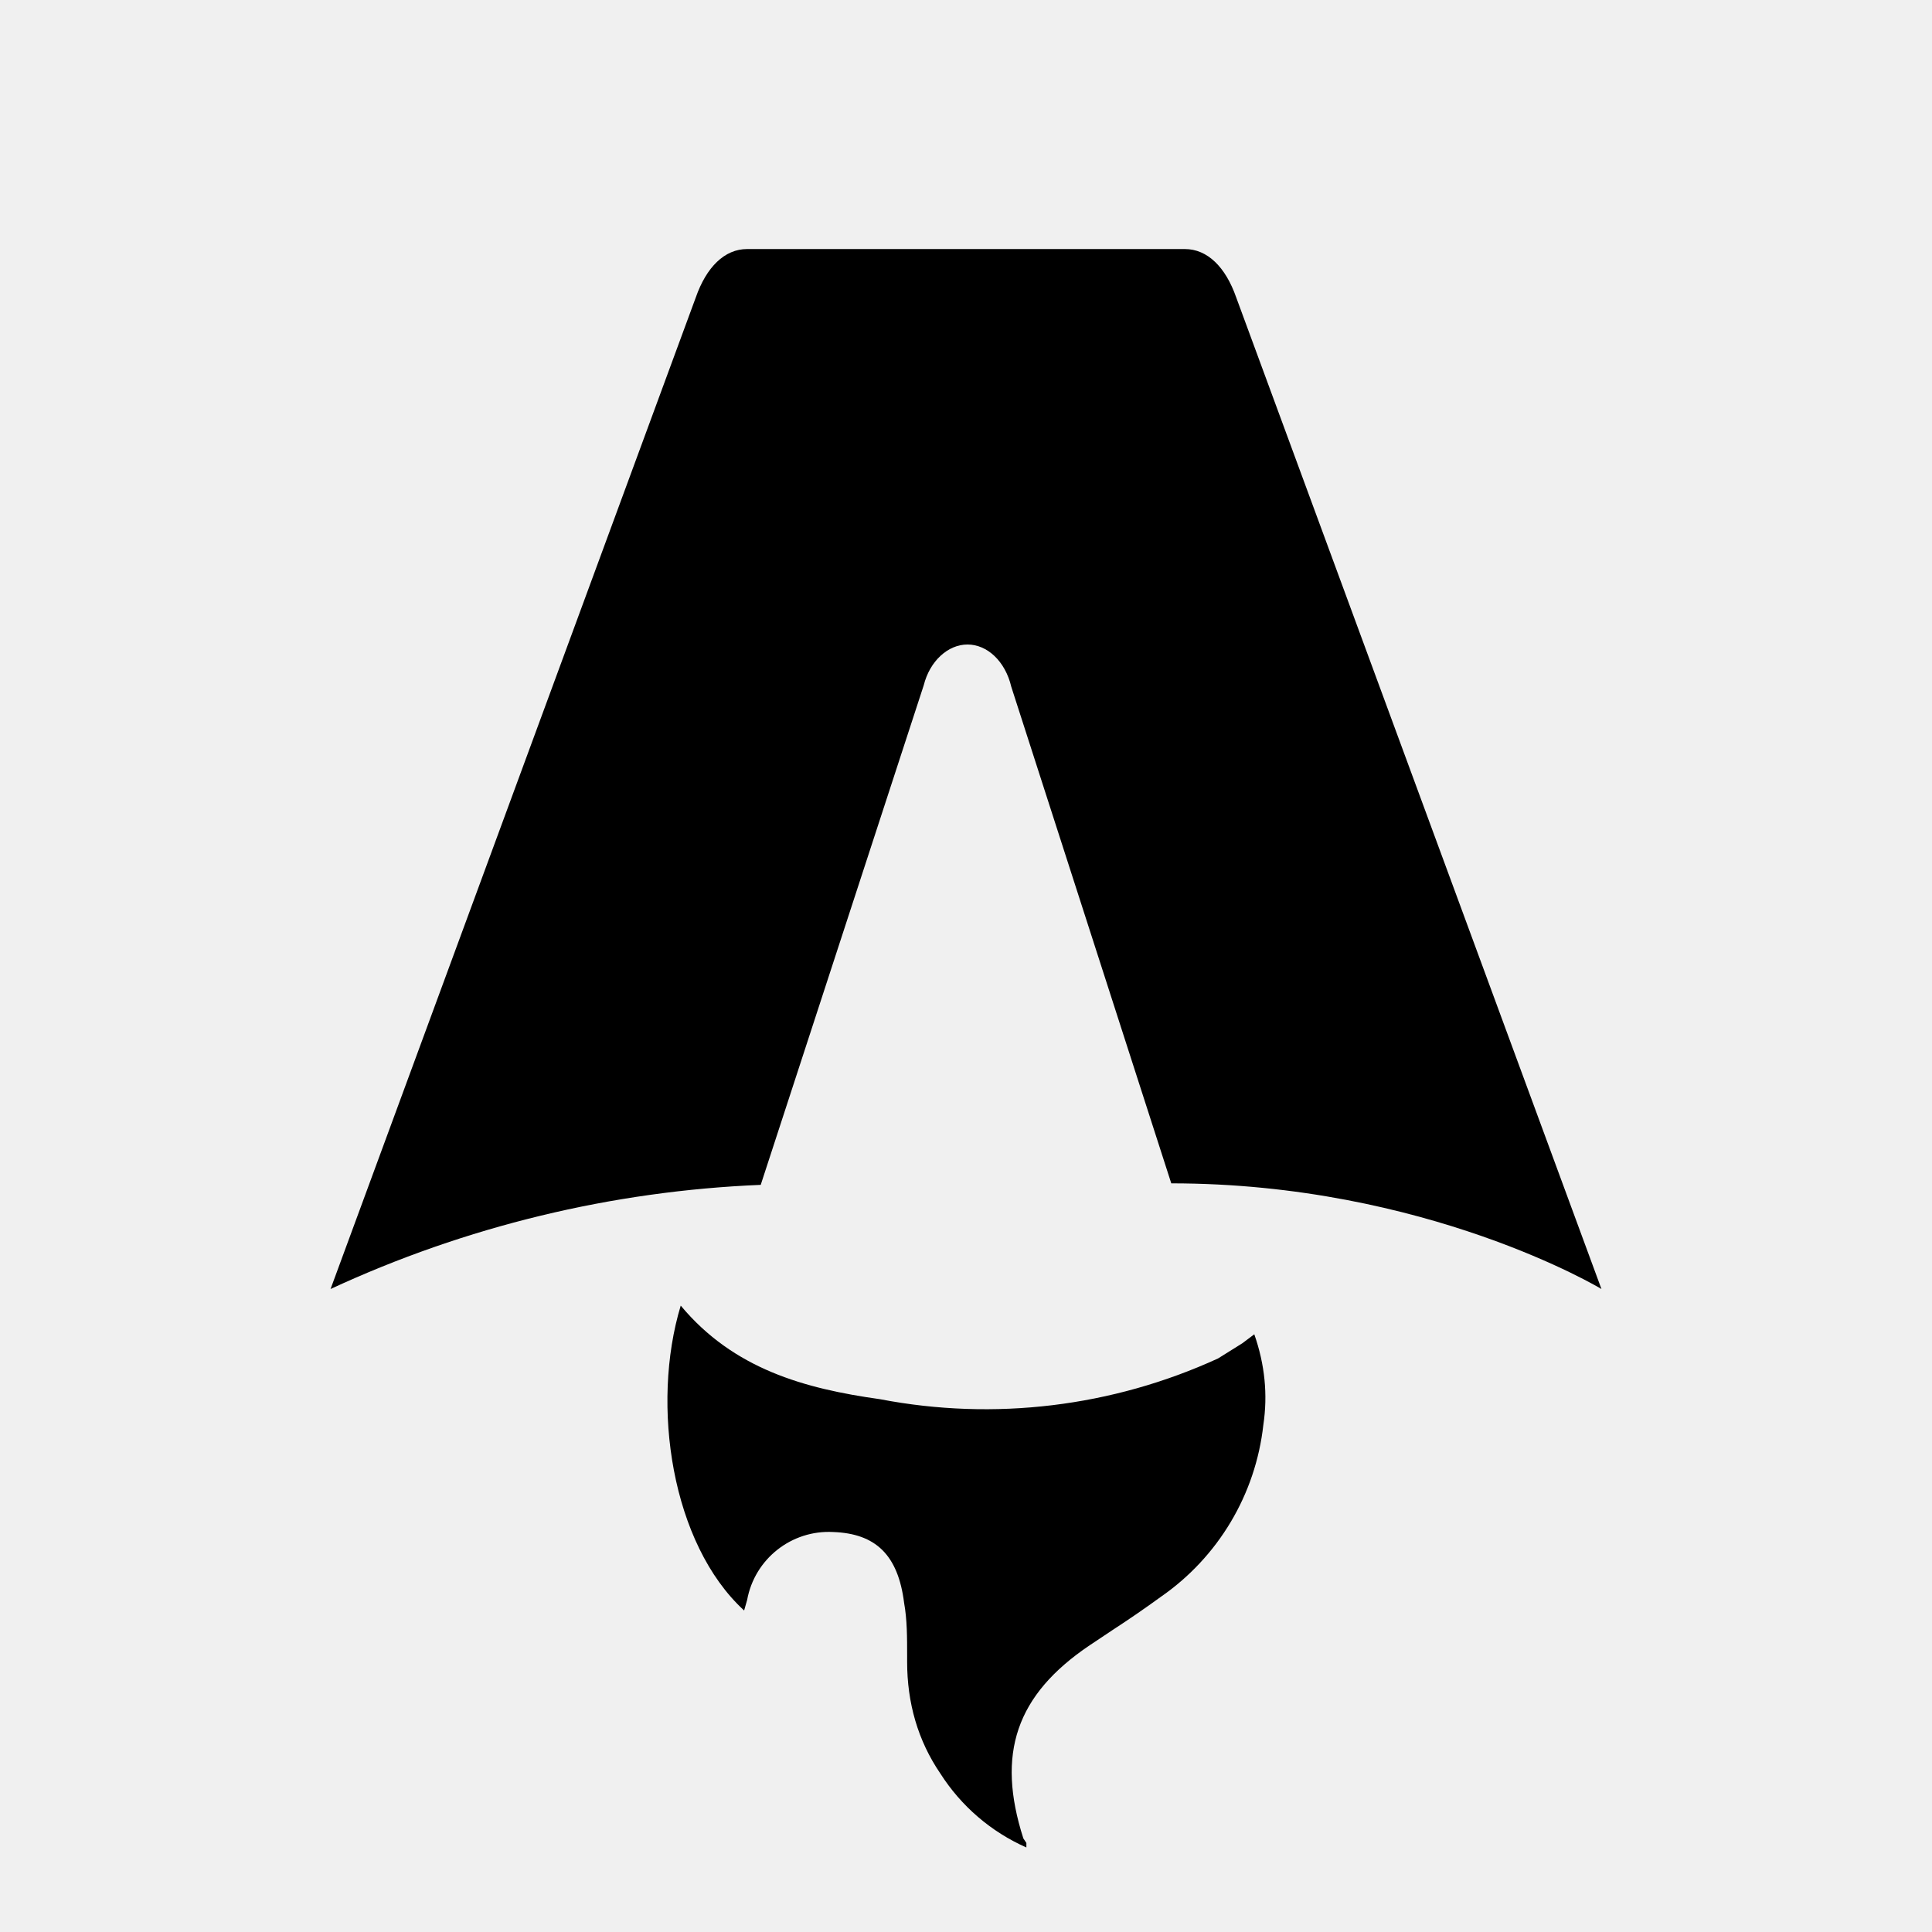
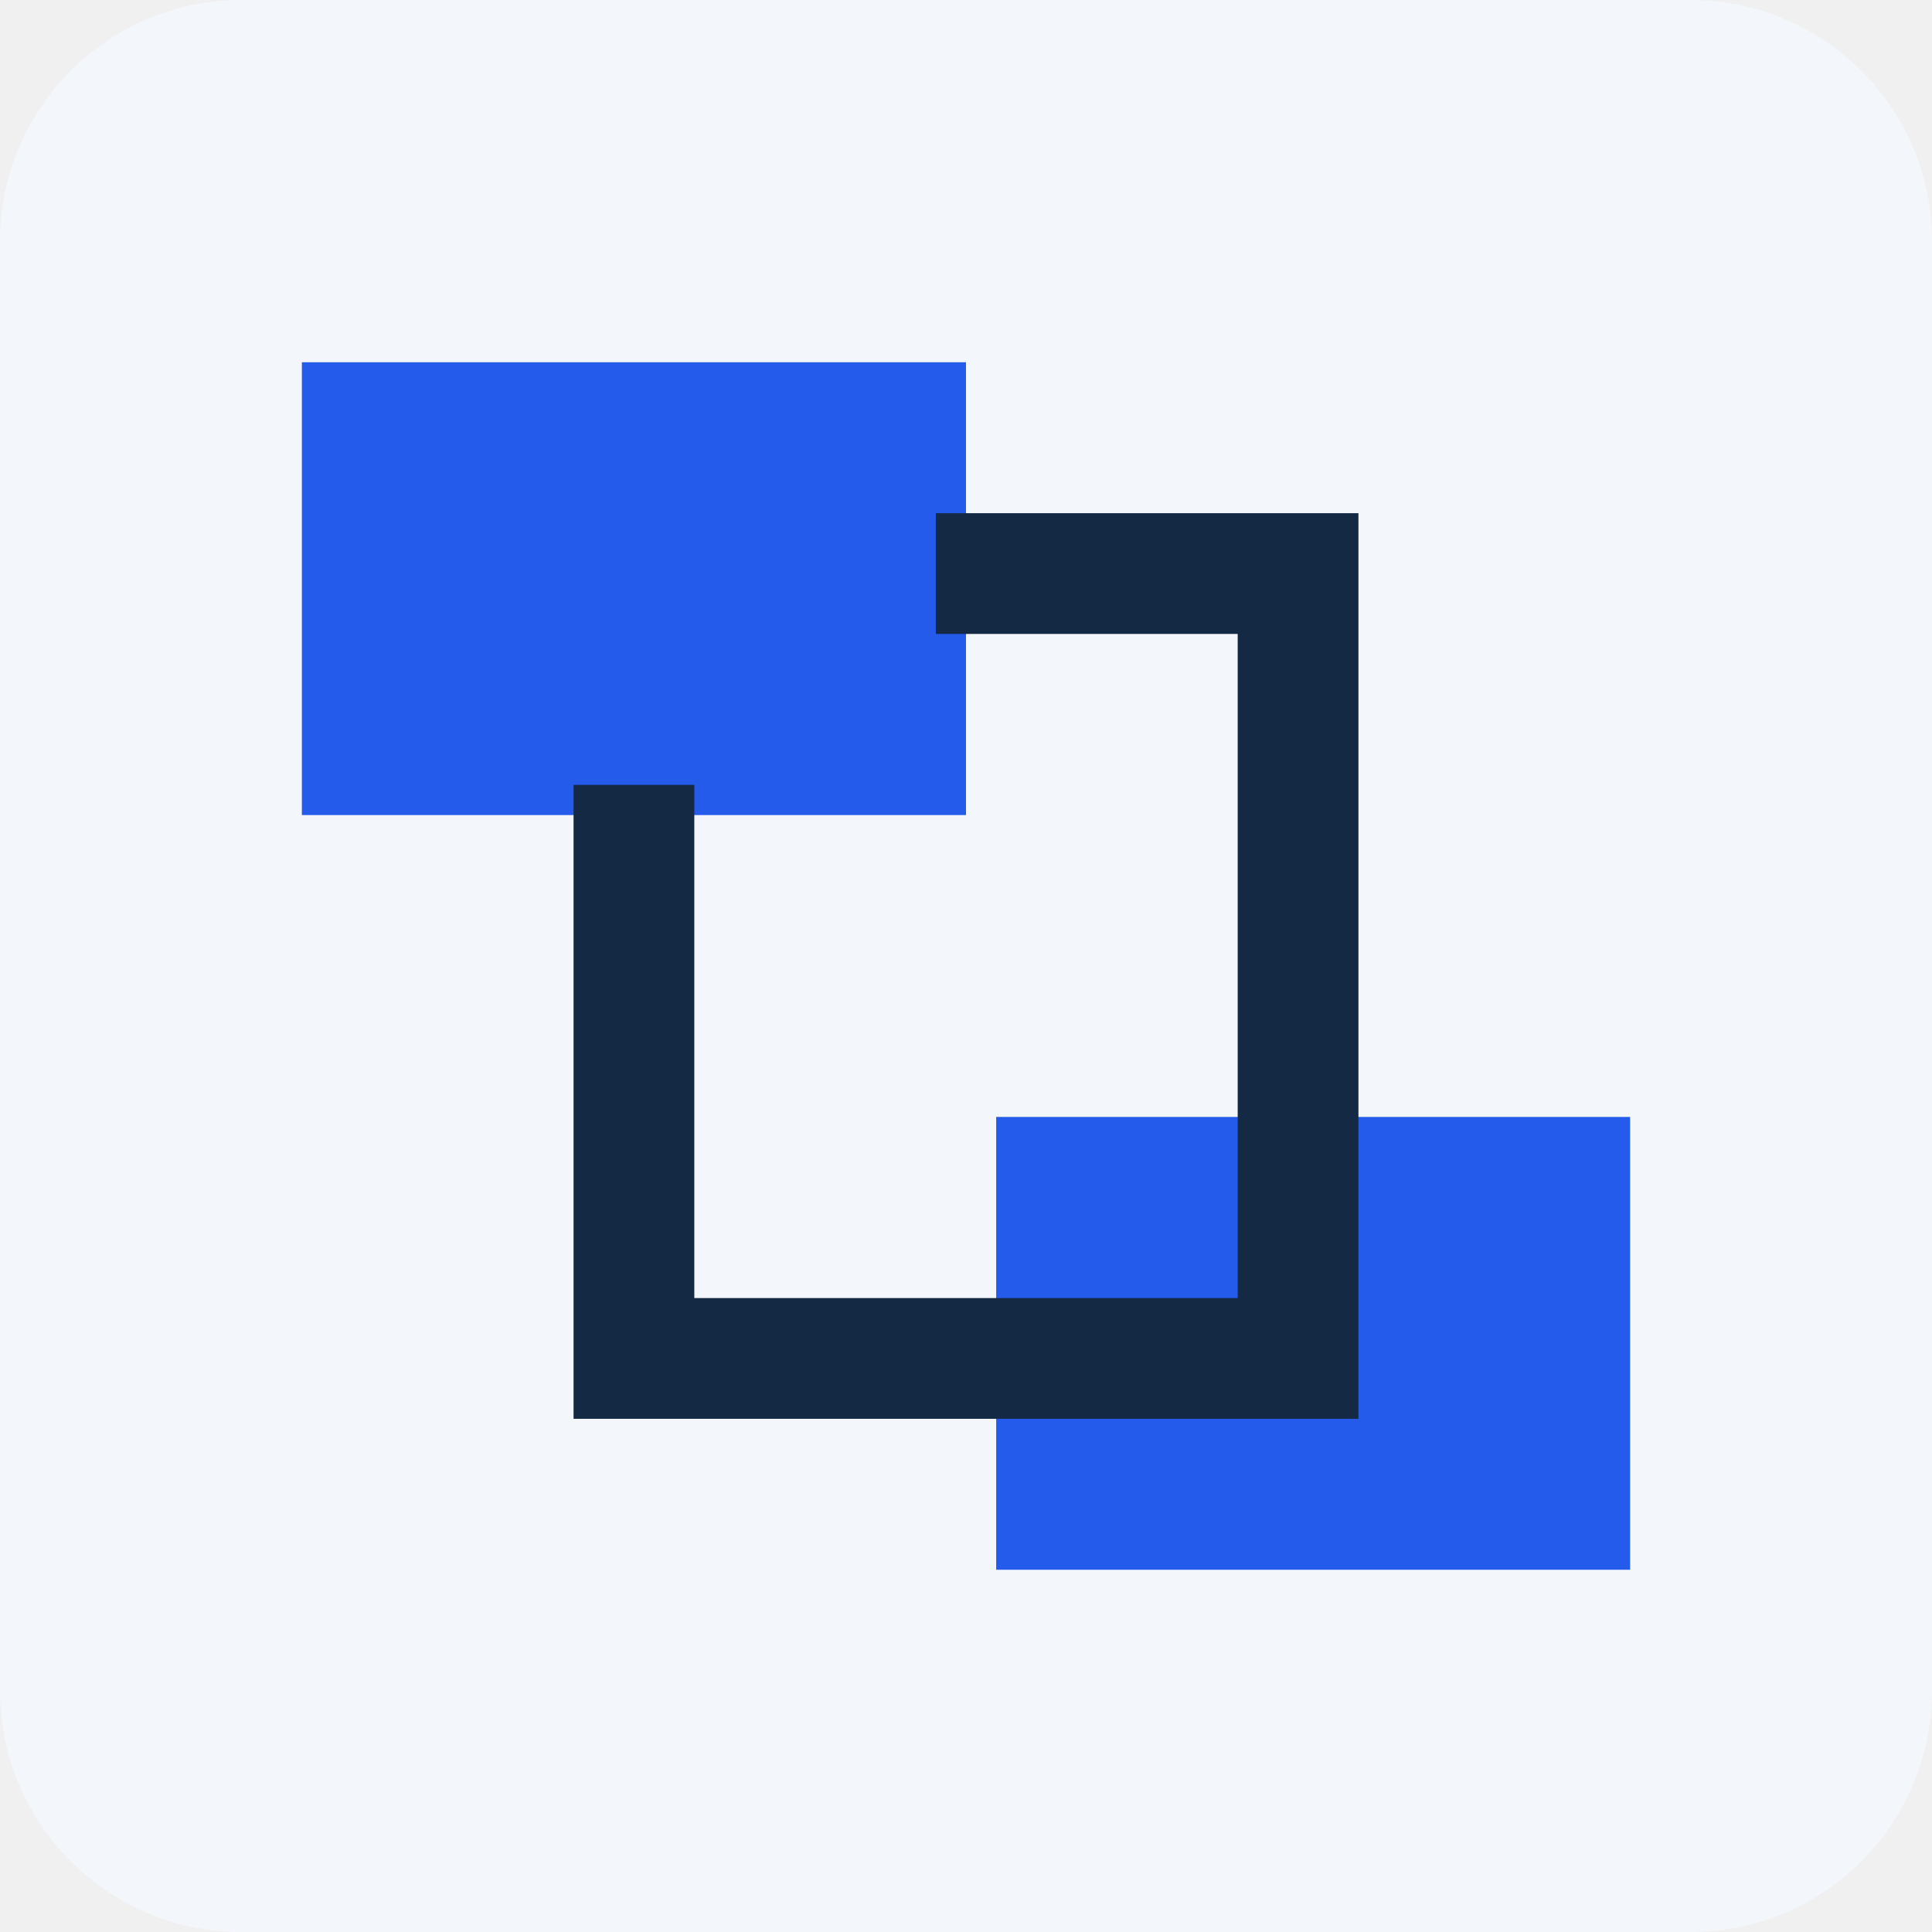
- <svg xmlns="http://www.w3.org/2000/svg" fill="none" viewBox="0 0 128 128">
-   <path d="M50.4 78.5a75.1 75.1 0 0 0-28.5 6.9l24.2-65.7c.7-2 1.9-3.2 3.4-3.2h29c1.5 0 2.7 1.2 3.4 3.2l24.2 65.7s-11.6-7-28.5-7L67 45.5c-.4-1.7-1.6-2.8-2.9-2.8-1.3 0-2.5 1.1-2.9 2.7L50.4 78.5Zm-1.1 28.2Zm-4.2-20.2c-2 6.6-.6 15.8 4.2 20.2a17.5 17.5 0 0 1 .2-.7 5.5 5.5 0 0 1 5.7-4.5c2.8.1 4.3 1.5 4.7 4.7.2 1.1.2 2.3.2 3.5v.4c0 2.7.7 5.2 2.2 7.4a13 13 0 0 0 5.7 4.9v-.3l-.2-.3c-1.8-5.6-.5-9.5 4.4-12.8l1.5-1a73 73 0 0 0 3.2-2.2 16 16 0 0 0 6.8-11.4c.3-2 .1-4-.6-6l-.8.6-1.6 1a37 37 0 0 1-22.4 2.7c-5-.7-9.7-2-13.2-6.2Z" />
-   <style>
-         path { fill: #000; }
-         @media (prefers-color-scheme: dark) {
-             path { fill: #FFF; }
-         }
-     </style>
+ <svg xmlns="http://www.w3.org/2000/svg" viewBox="0 0 64 64">
+   <rect width="64" height="64" rx="8" fill="#f3f6fb" />
+   <path fill="#245beb" d="M10 12h22v15H10zM33 37h21v15H33z" />
+   <path fill="none" stroke="#142944" stroke-width="4" d="M31 19h12v26H21V26" />
</svg>
